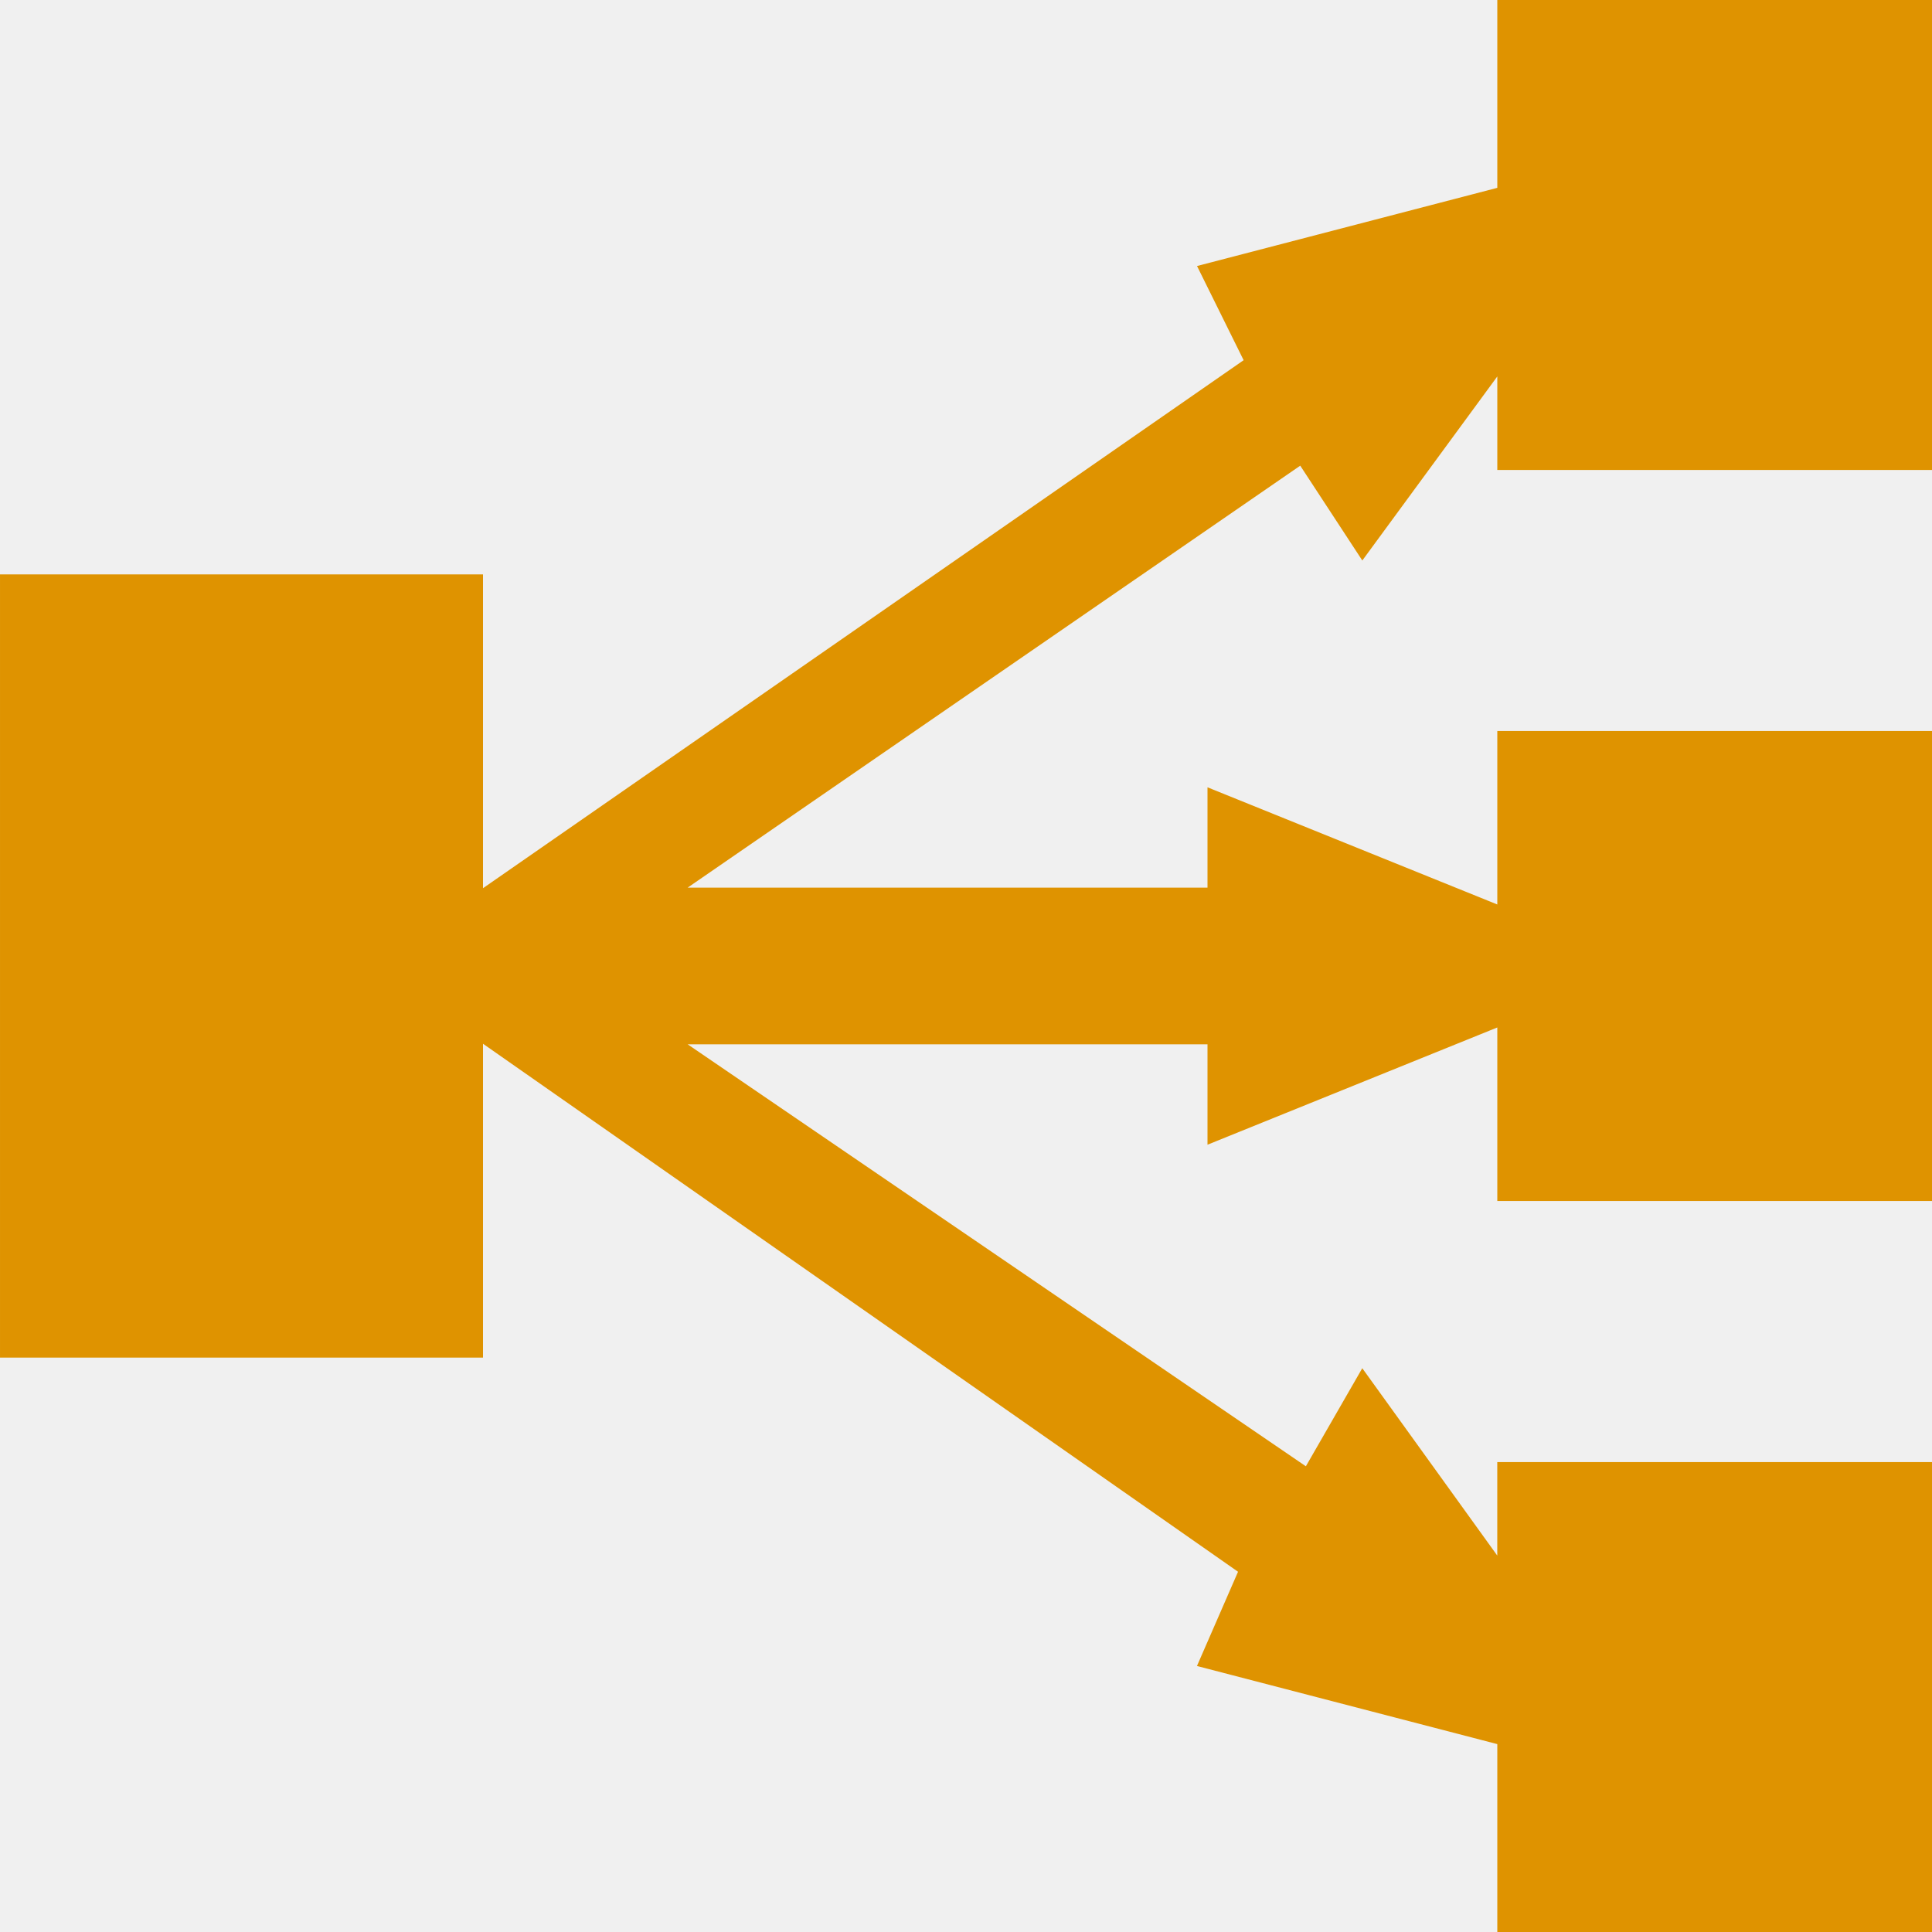
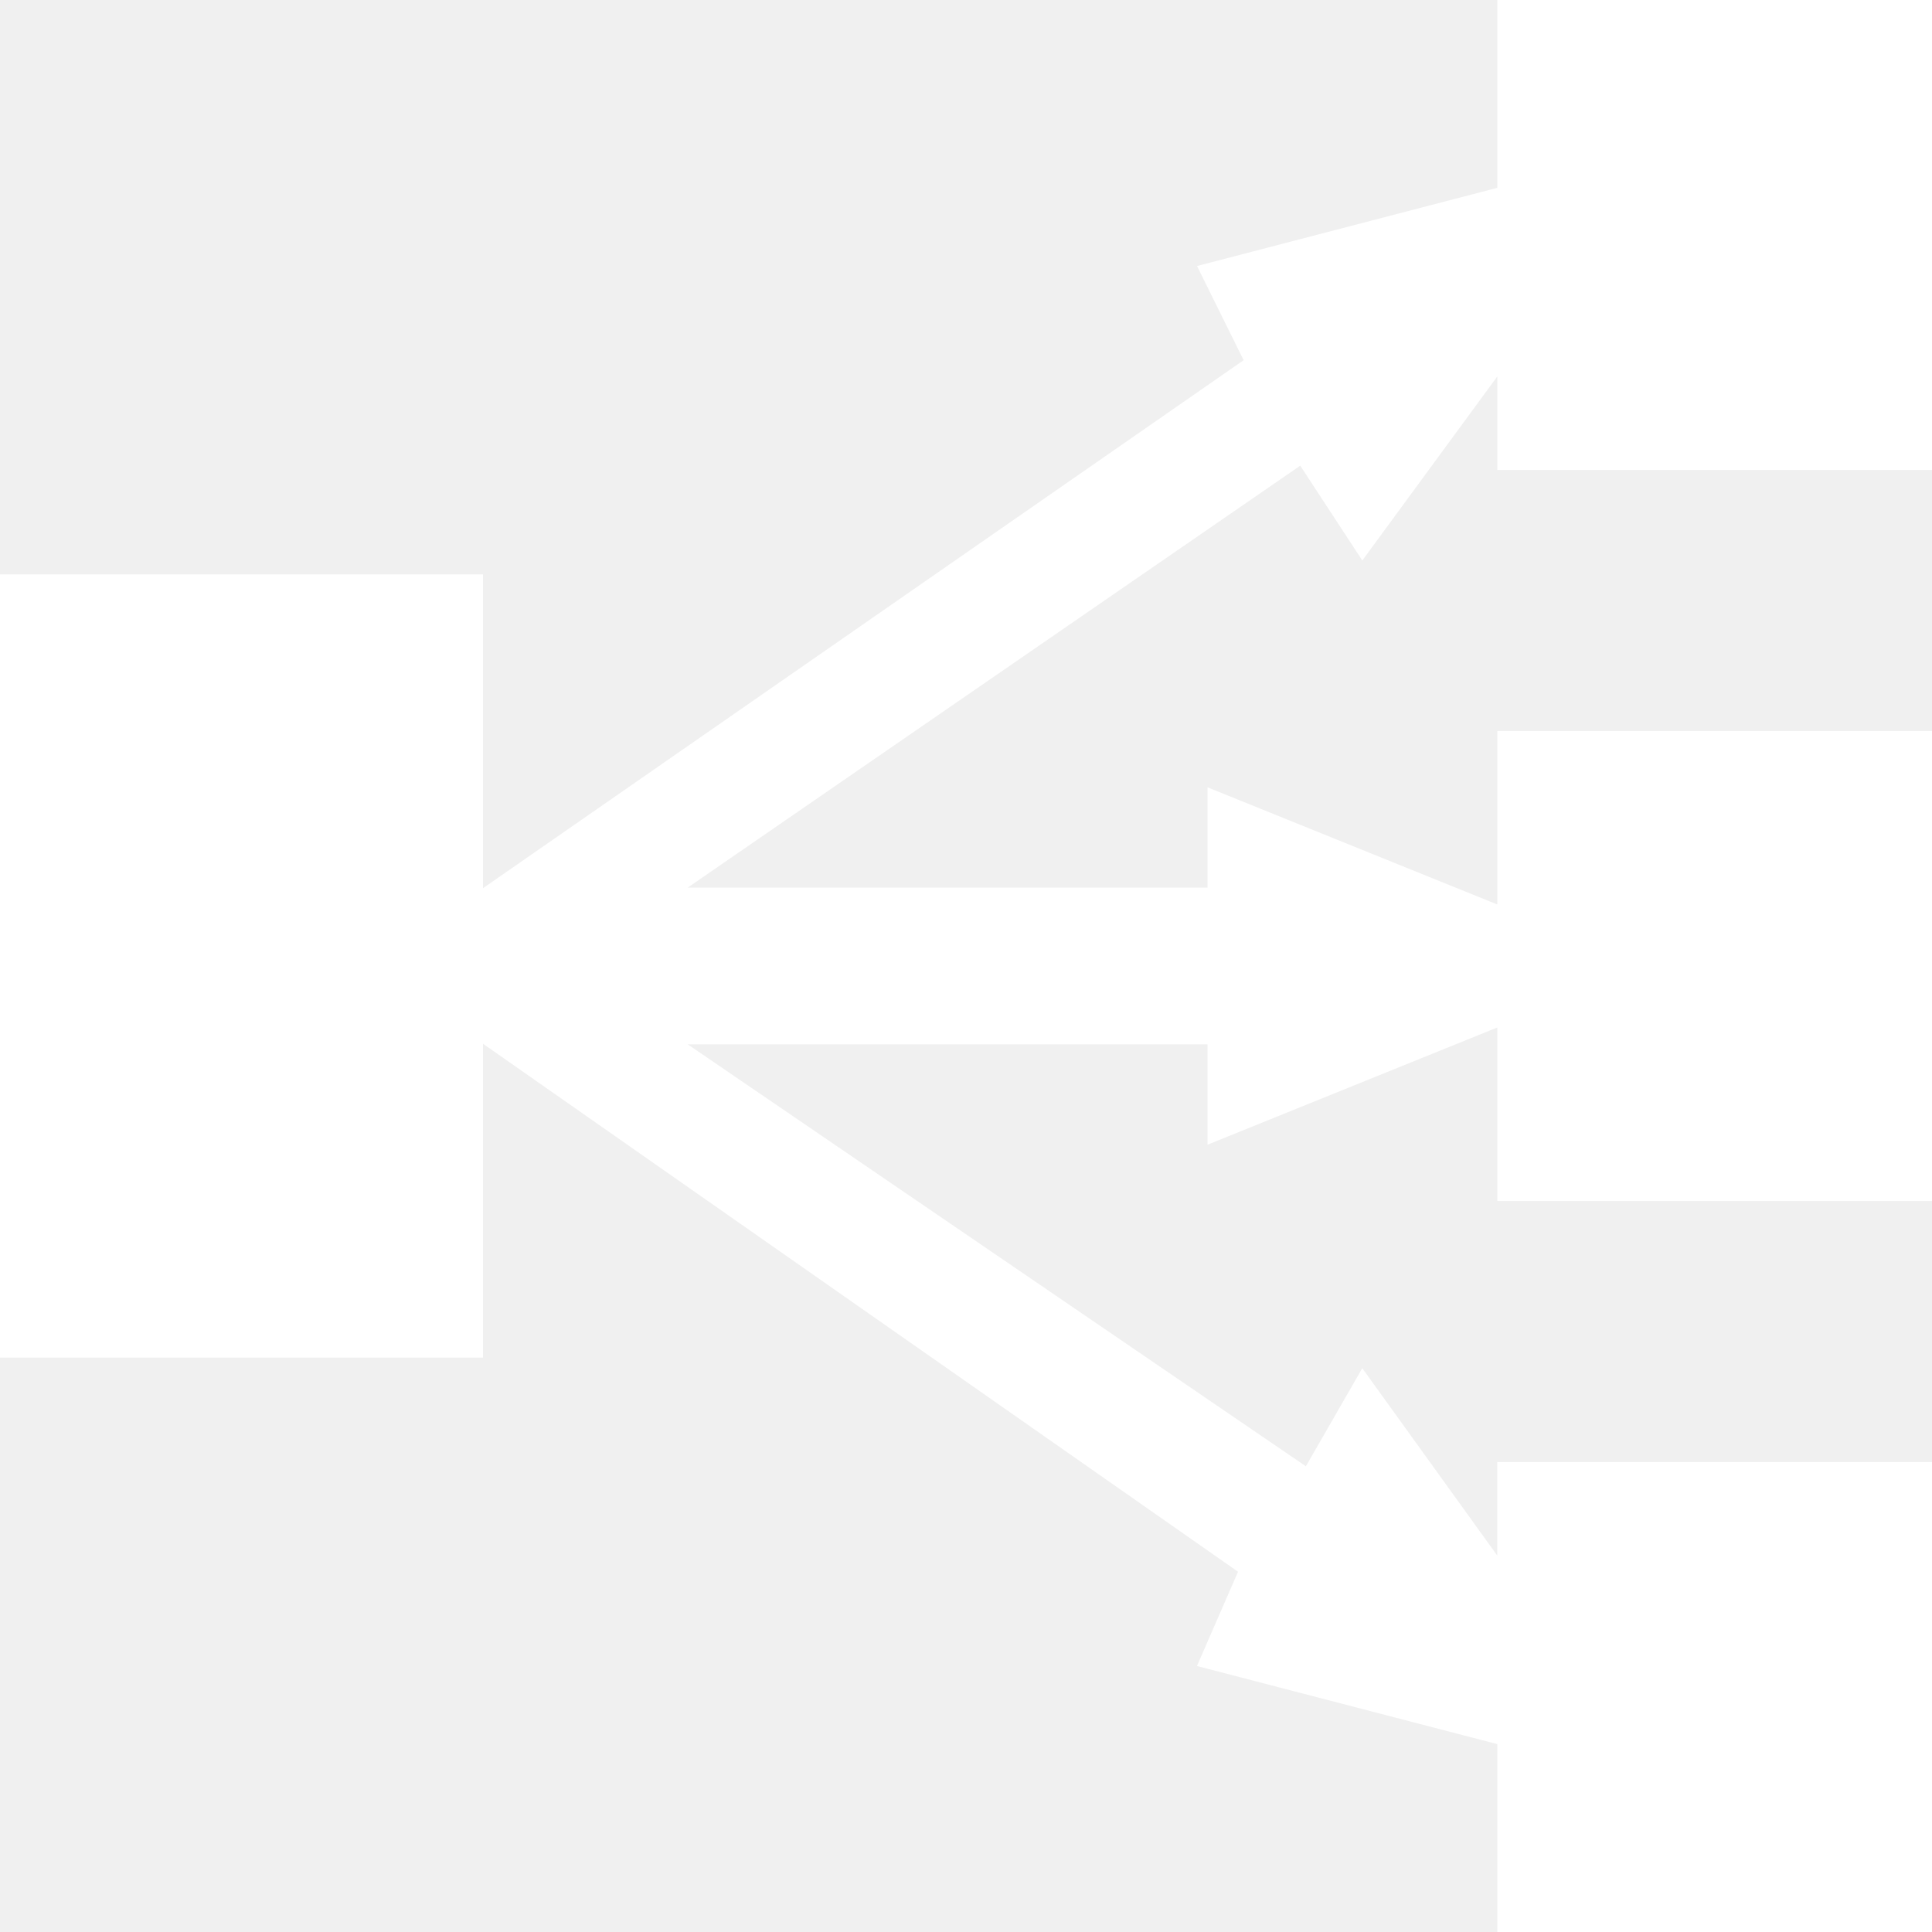
- <svg xmlns="http://www.w3.org/2000/svg" id="svg4" version="1.1" viewBox="0 0 20 20">
+ <svg xmlns="http://www.w3.org/2000/svg" viewBox="0 0 20 20" version="1.1" id="svg4">
  <defs id="defs8" />
-   <g id="g7" transform="matrix(0.3488392,0,0,0.3488331,-2.276099,-3.556262)" style="fill:#ff6680;fill-opacity:1">
-     <path d="M 63.858,24.141 H 50.958 V 21.366 L 46.952,26.828 45.11,24.014 26.93,36.537 h 15.428 v -2.978 l 8.6,3.477 V 31.889 H 63.858 V 45.835 H 50.958 v -5.149 l -8.6,3.479 V 41.186 H 26.932 l 18.345,12.522 1.674,-2.91 4.006,5.56 V 53.583 H 63.858 V 67.529 H 50.958 V 61.953 L 42.045,59.635 43.264,56.838 20.858,41.169 v 9.314 H 6.525 V 27.24 H 20.858 v 9.313 l 22.572,-15.669 -1.383,-2.795 8.911,-2.32 v -5.574 h 12.9 z" style="fill:#df9300;fill-opacity:1;stroke-width:0;stroke-miterlimit:4;stroke-dasharray:none" id="path5" />
+   <g style="fill:#ff6680;fill-opacity:1" transform="matrix(0.3488392,0,0,0.3488331,-2.276099,-3.556262)" id="g7">
+     <path id="path5" style="fill:#ffffff;fill-opacity:1;stroke-width:0;stroke-miterlimit:4;stroke-dasharray:none" d="M 63.858,24.141 H 50.958 V 21.366 L 46.952,26.828 45.11,24.014 26.93,36.537 h 15.428 v -2.978 l 8.6,3.477 V 31.889 H 63.858 V 45.835 H 50.958 v -5.149 l -8.6,3.479 V 41.186 H 26.932 l 18.345,12.522 1.674,-2.91 4.006,5.56 V 53.583 H 63.858 V 67.529 H 50.958 V 61.953 L 42.045,59.635 43.264,56.838 20.858,41.169 v 9.314 H 6.525 V 27.24 H 20.858 v 9.313 l 22.572,-15.669 -1.383,-2.795 8.911,-2.32 v -5.574 h 12.9 z" />
  </g>
</svg>
